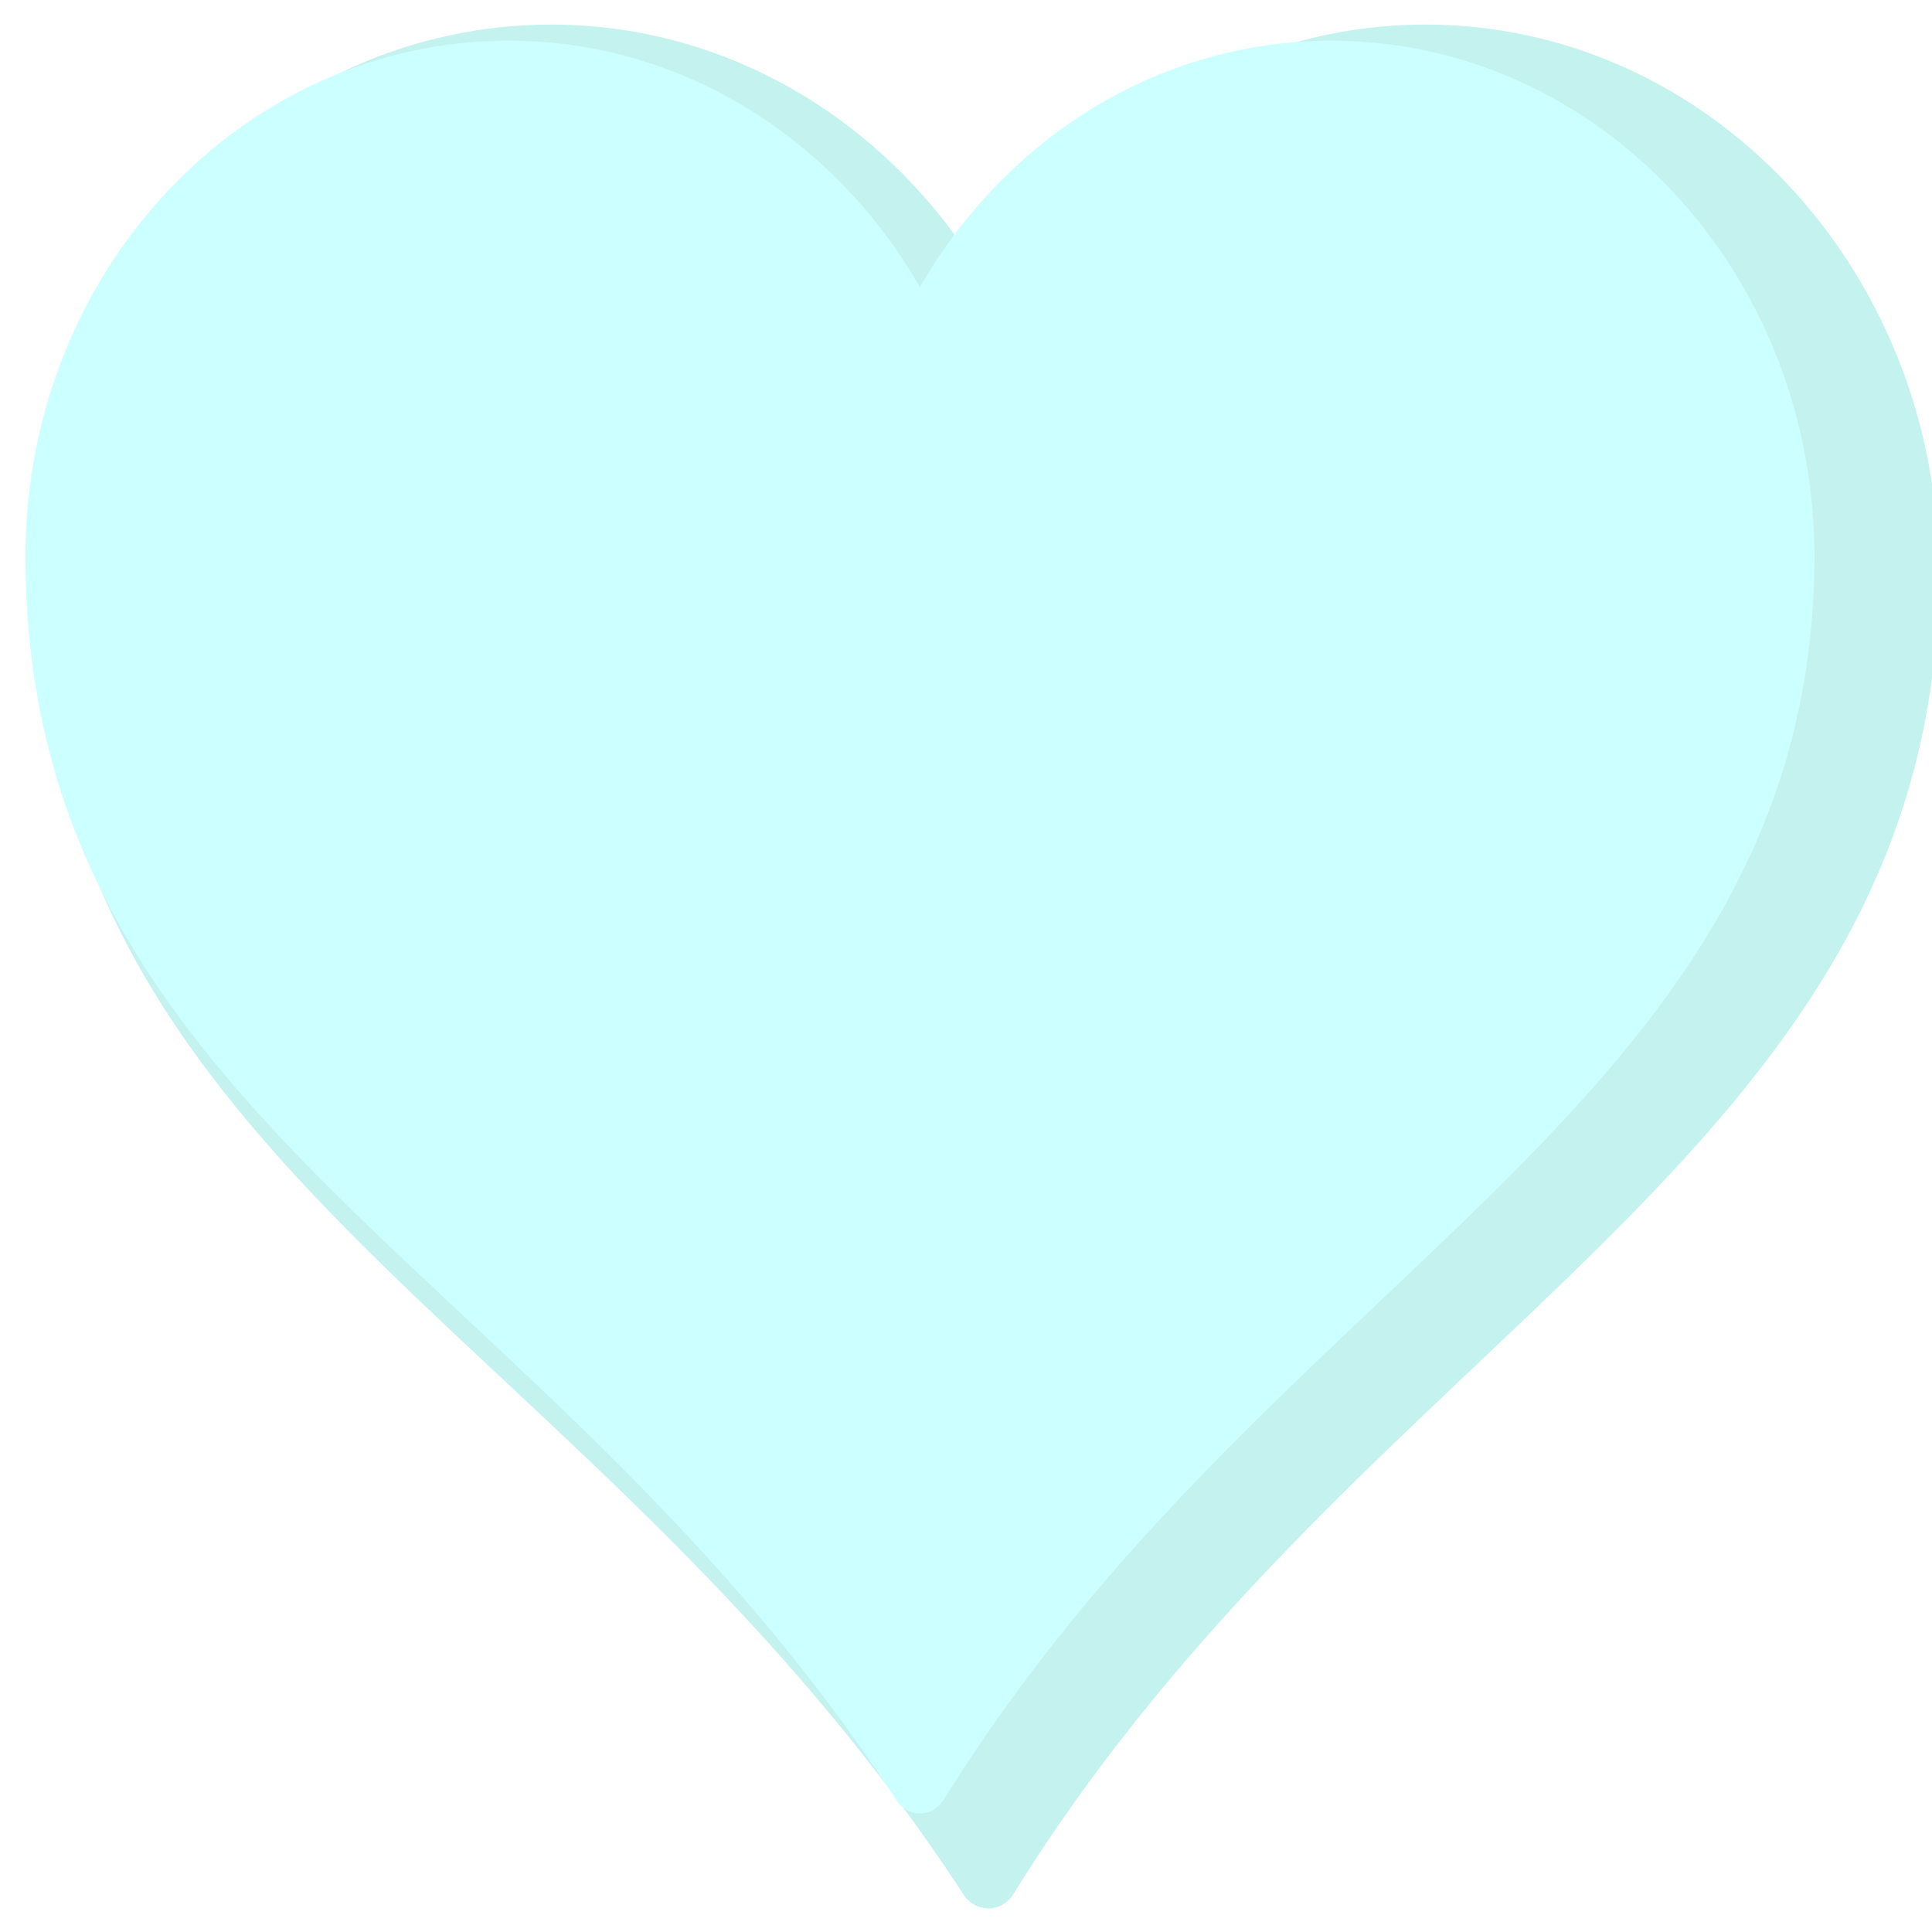
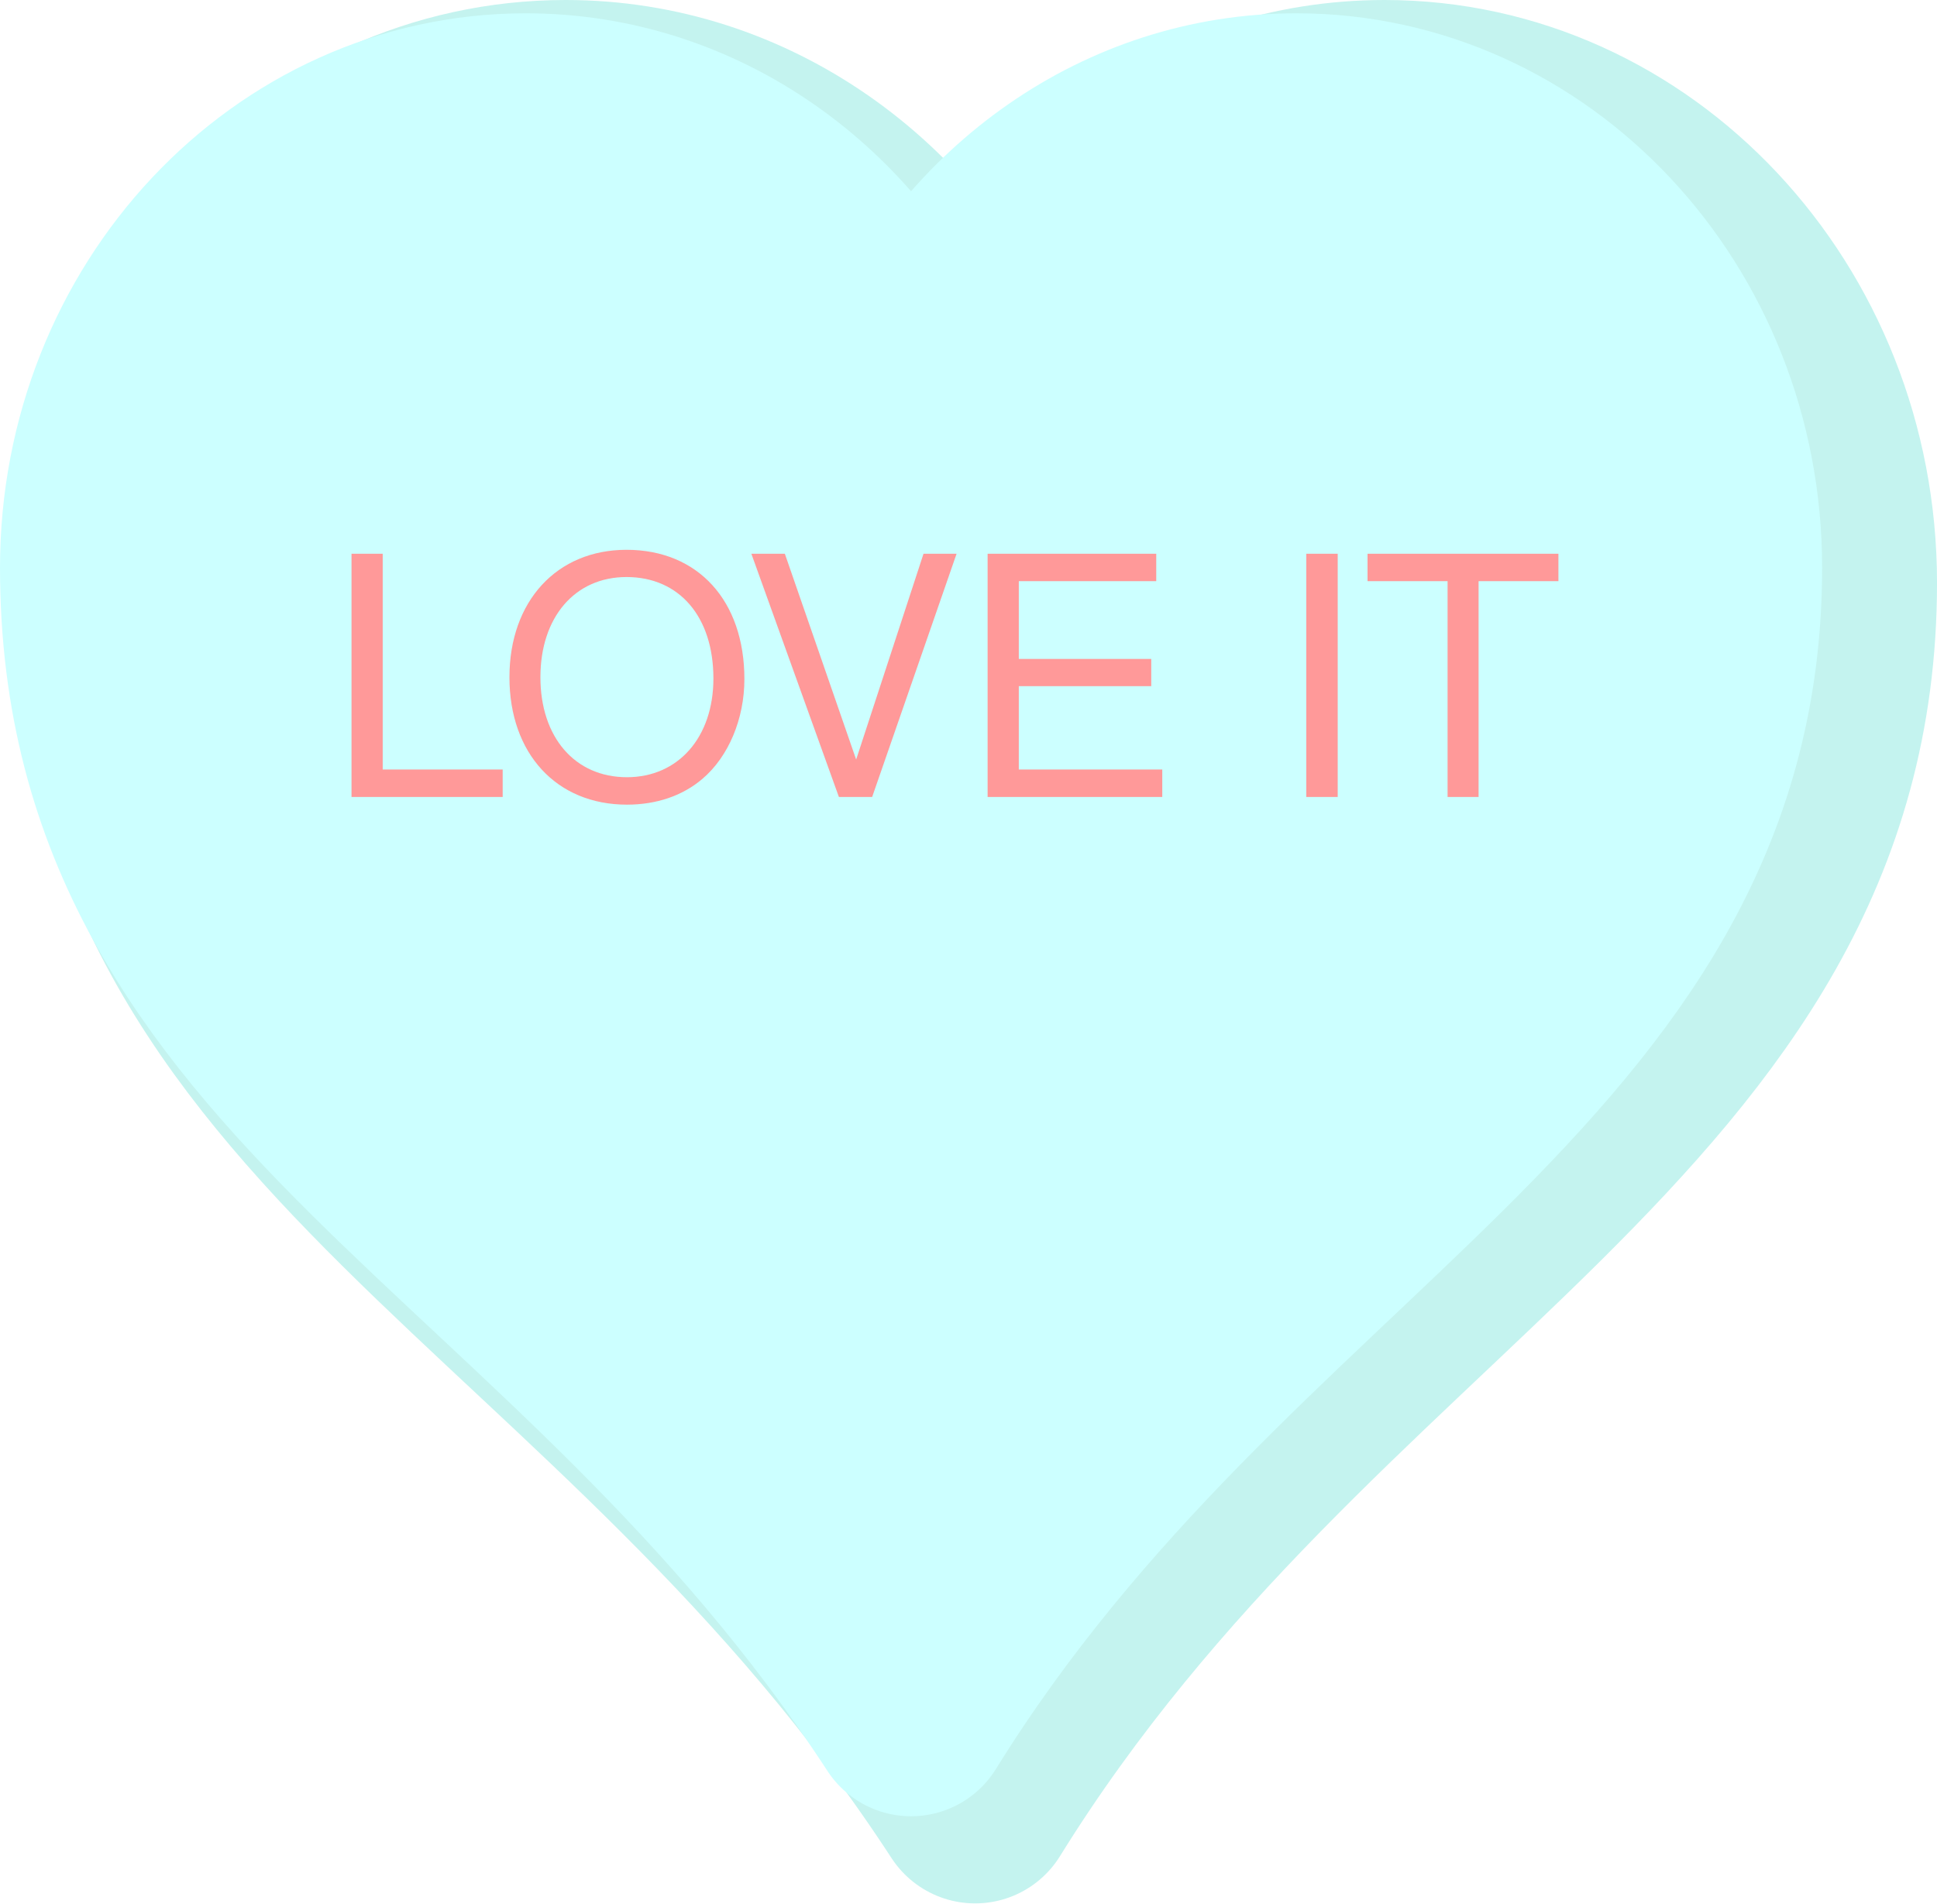
- <svg xmlns="http://www.w3.org/2000/svg" version="1.1" width="136" height="136" viewBox="-1 -1 136 136">
+ <svg xmlns="http://www.w3.org/2000/svg" version="1.1" id="Layer_1" x="0px" y="0px" width="145.561px" height="143.07px" viewBox="-4.708 -4.5 145.561 143.07" enable-background="new -4.708 -4.5 145.561 143.07" xml:space="preserve">
  <g id="ID0.2657389142550528">
-     <path id="ID0.2874125149101019" fill="#C4F3EF" stroke="#C4F3EF" stroke-width="15" stroke-linejoin="round" d="M 0 0 C -66.240 0 -120 53.760 -120 120 C -120 254.756 15.933 290.087 108.562 423.310 C 196.137 290.907 337.125 250.455 337.125 120 C 337.125 53.760 283.365 0 217.125 0 C 169.077 0 127.723 28.370 108.562 69.188 C 89.402 28.370 48.048 0 0 0 Z " transform="matrix(0.2834363, 0, 0, 0.3025444, 37.8, 3)" />
-     <path id="ID0.2874125149101019" fill="#CCFFFF" stroke="#CCFFFF" stroke-width="15" stroke-linejoin="round" d="M 0 0 C -66.240 0 -120 53.760 -120 120 C -120 254.756 15.933 290.087 108.562 423.310 C 196.137 290.907 337.125 250.455 337.125 120 C 337.125 53.760 283.365 0 217.125 0 C 169.077 0 127.723 28.370 108.562 69.188 C 89.402 28.370 48.048 0 0 0 Z " transform="matrix(0.2667285, 0, 0, 0.2847102, 34.8, 4)" />
+     <path id="ID0.2874125149101019" fill="#C4F3EF" stroke="#C4F3EF" stroke-width="15" stroke-linejoin="round" d="M37.8,3   C19.025,3,3.788,19.265,3.788,39.305c0,40.77,38.528,51.458,64.783,91.765c24.822-40.059,64.783-52.297,64.783-91.765   C133.354,19.265,118.115,3,99.342,3c-13.619,0-25.34,8.583-30.771,20.933C63.14,11.583,51.418,3,37.8,3z" />
+     <path id="ID0.2874125149101019_1_" fill="#CCFFFF" stroke="#CCFFFF" stroke-width="15" stroke-linejoin="round" d="M34.8,4   C17.132,4,2.792,19.306,2.792,38.165c0,38.366,36.257,48.426,60.964,86.355c23.358-37.696,60.964-49.214,60.964-86.355   C124.721,19.306,110.381,4,92.713,4c-12.815,0-23.846,8.077-28.956,19.699C58.646,12.077,47.616,4,34.8,4z" />
  </g>
-   <text id="ID0.7224274449981749" fill="#FF9999" x="229.75" y="174" text-anchor="start" font-family="Helvetica" font-size="22" transform="matrix(1.139968, 0, 0, 1.139968, 13.8, 36.05)">LOVE IT</text>
+   <text id="ID0.7224274449981749" transform="matrix(1 0 0 1 19.708 55.4043)" fill="#FF9999" font-family="'Helvetica'" font-size="25.079">LOVE IT</text>
</svg>
